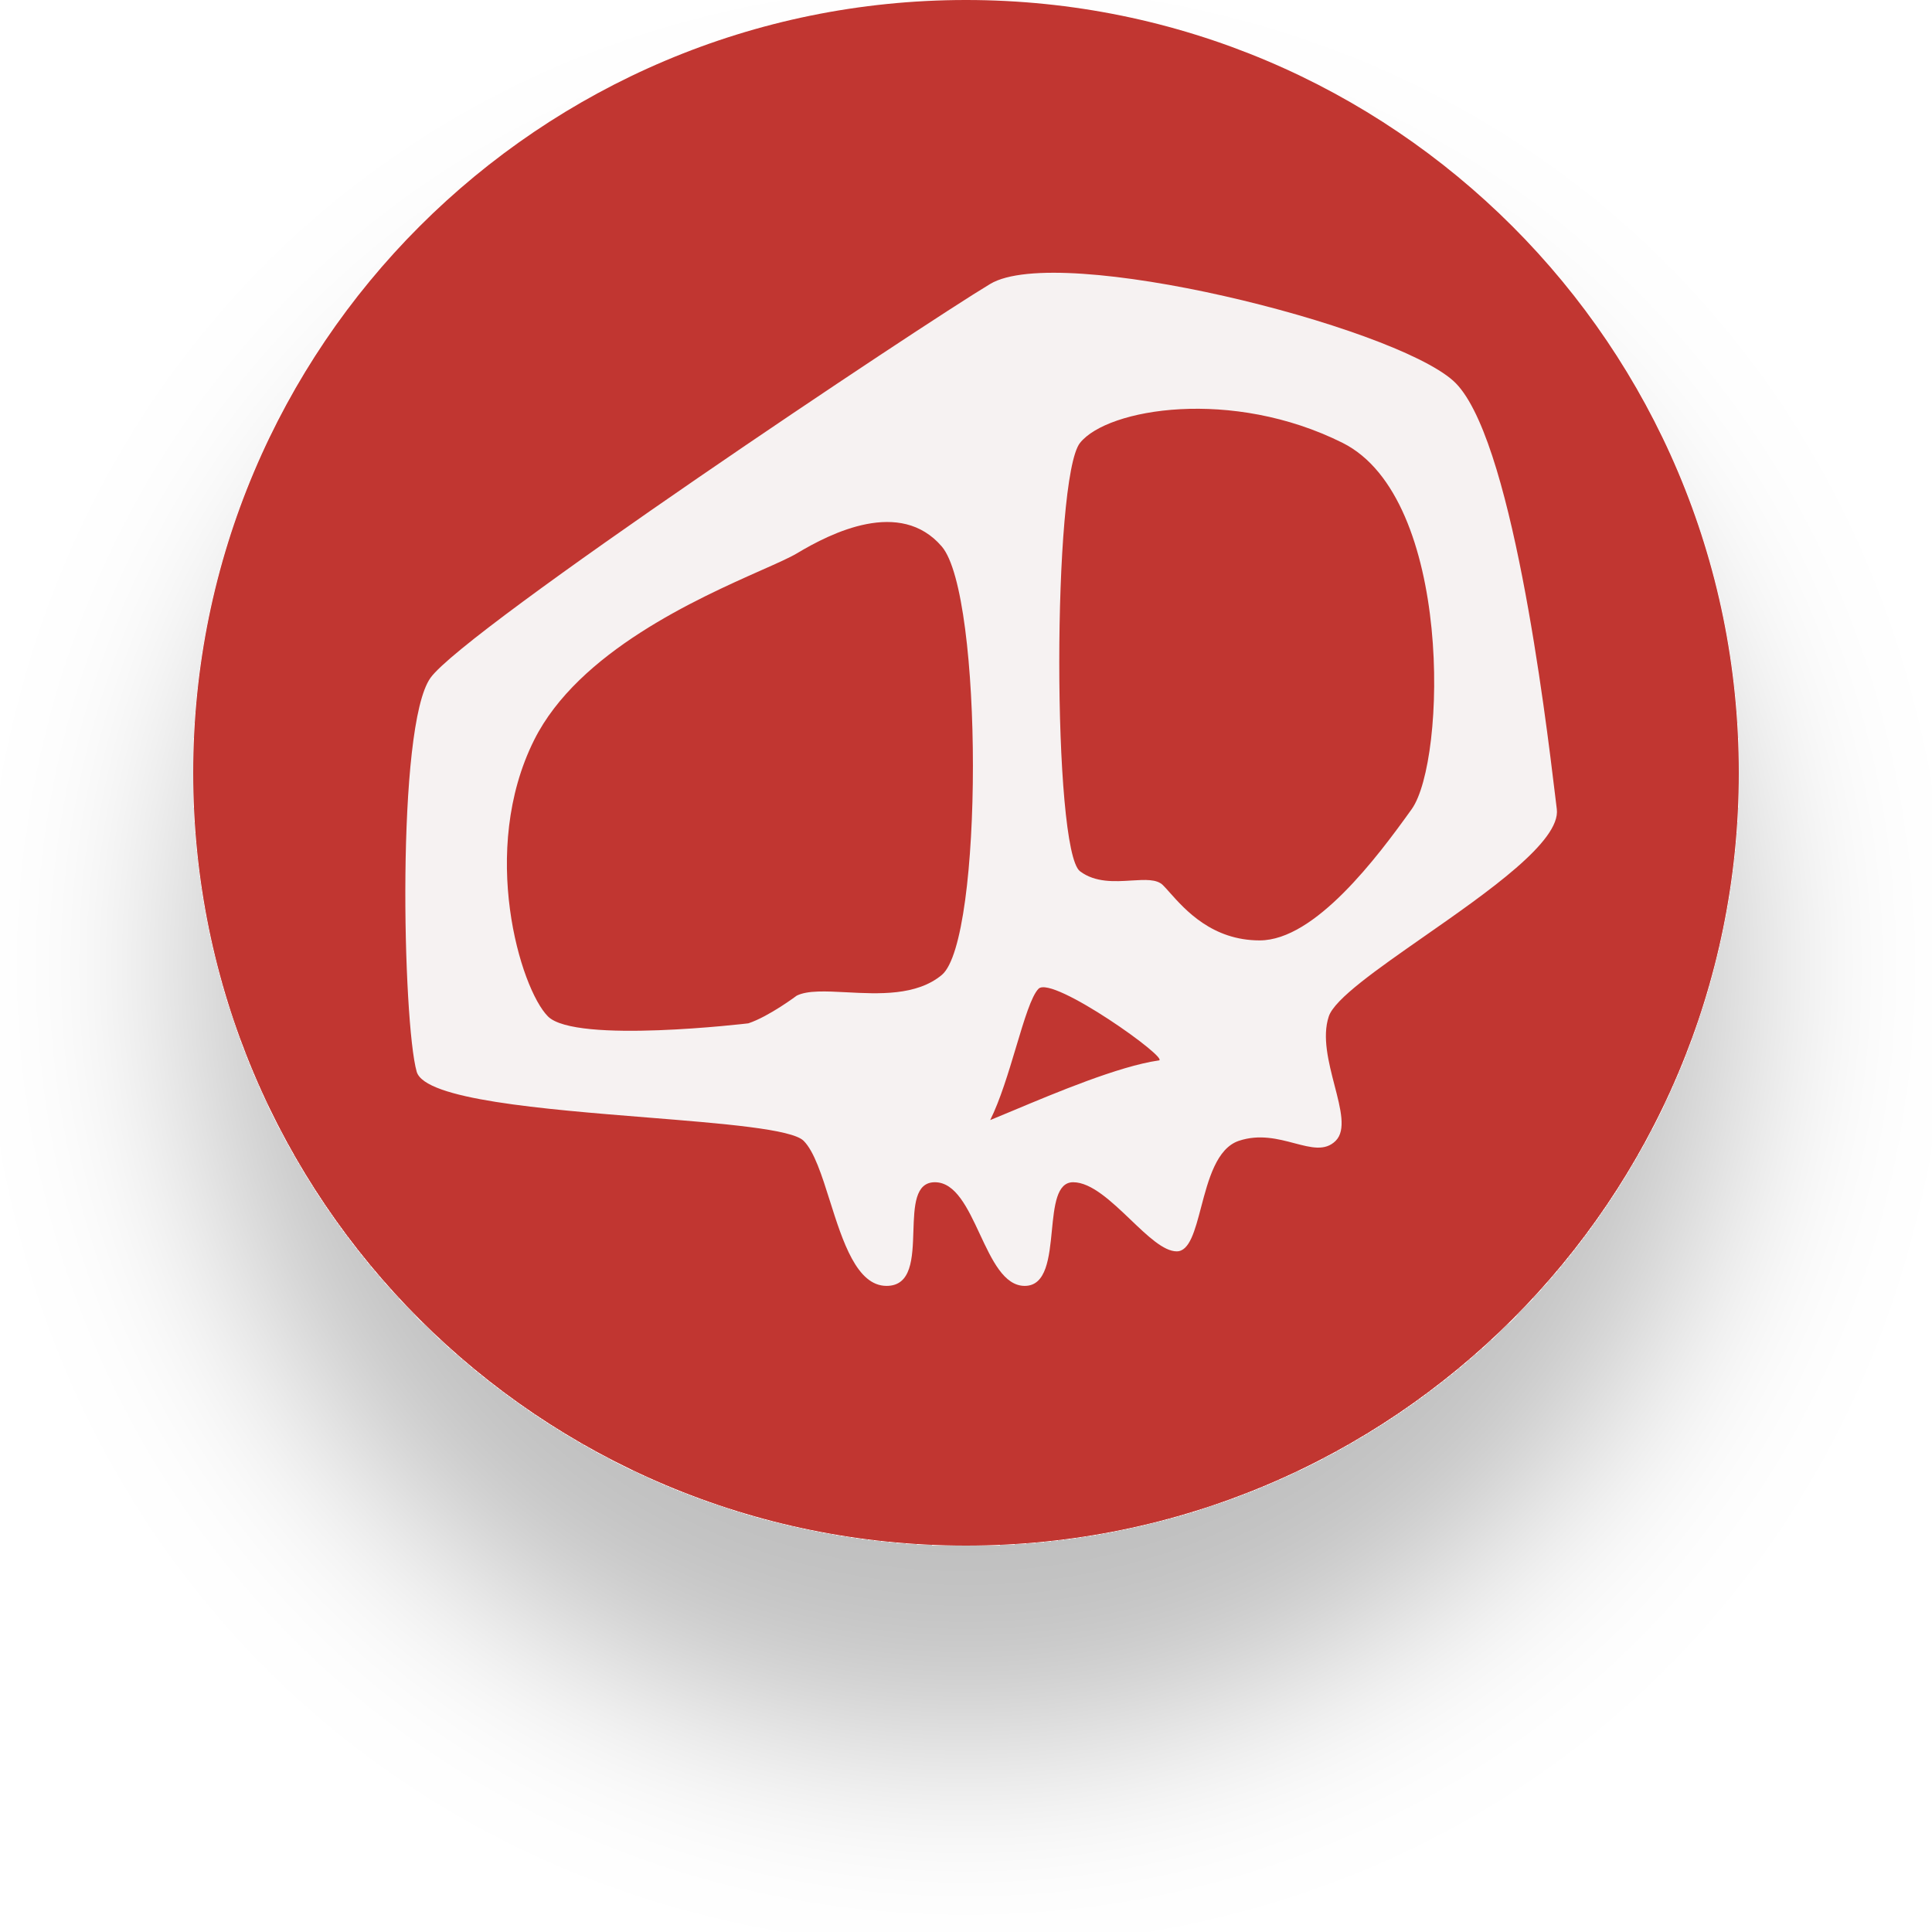
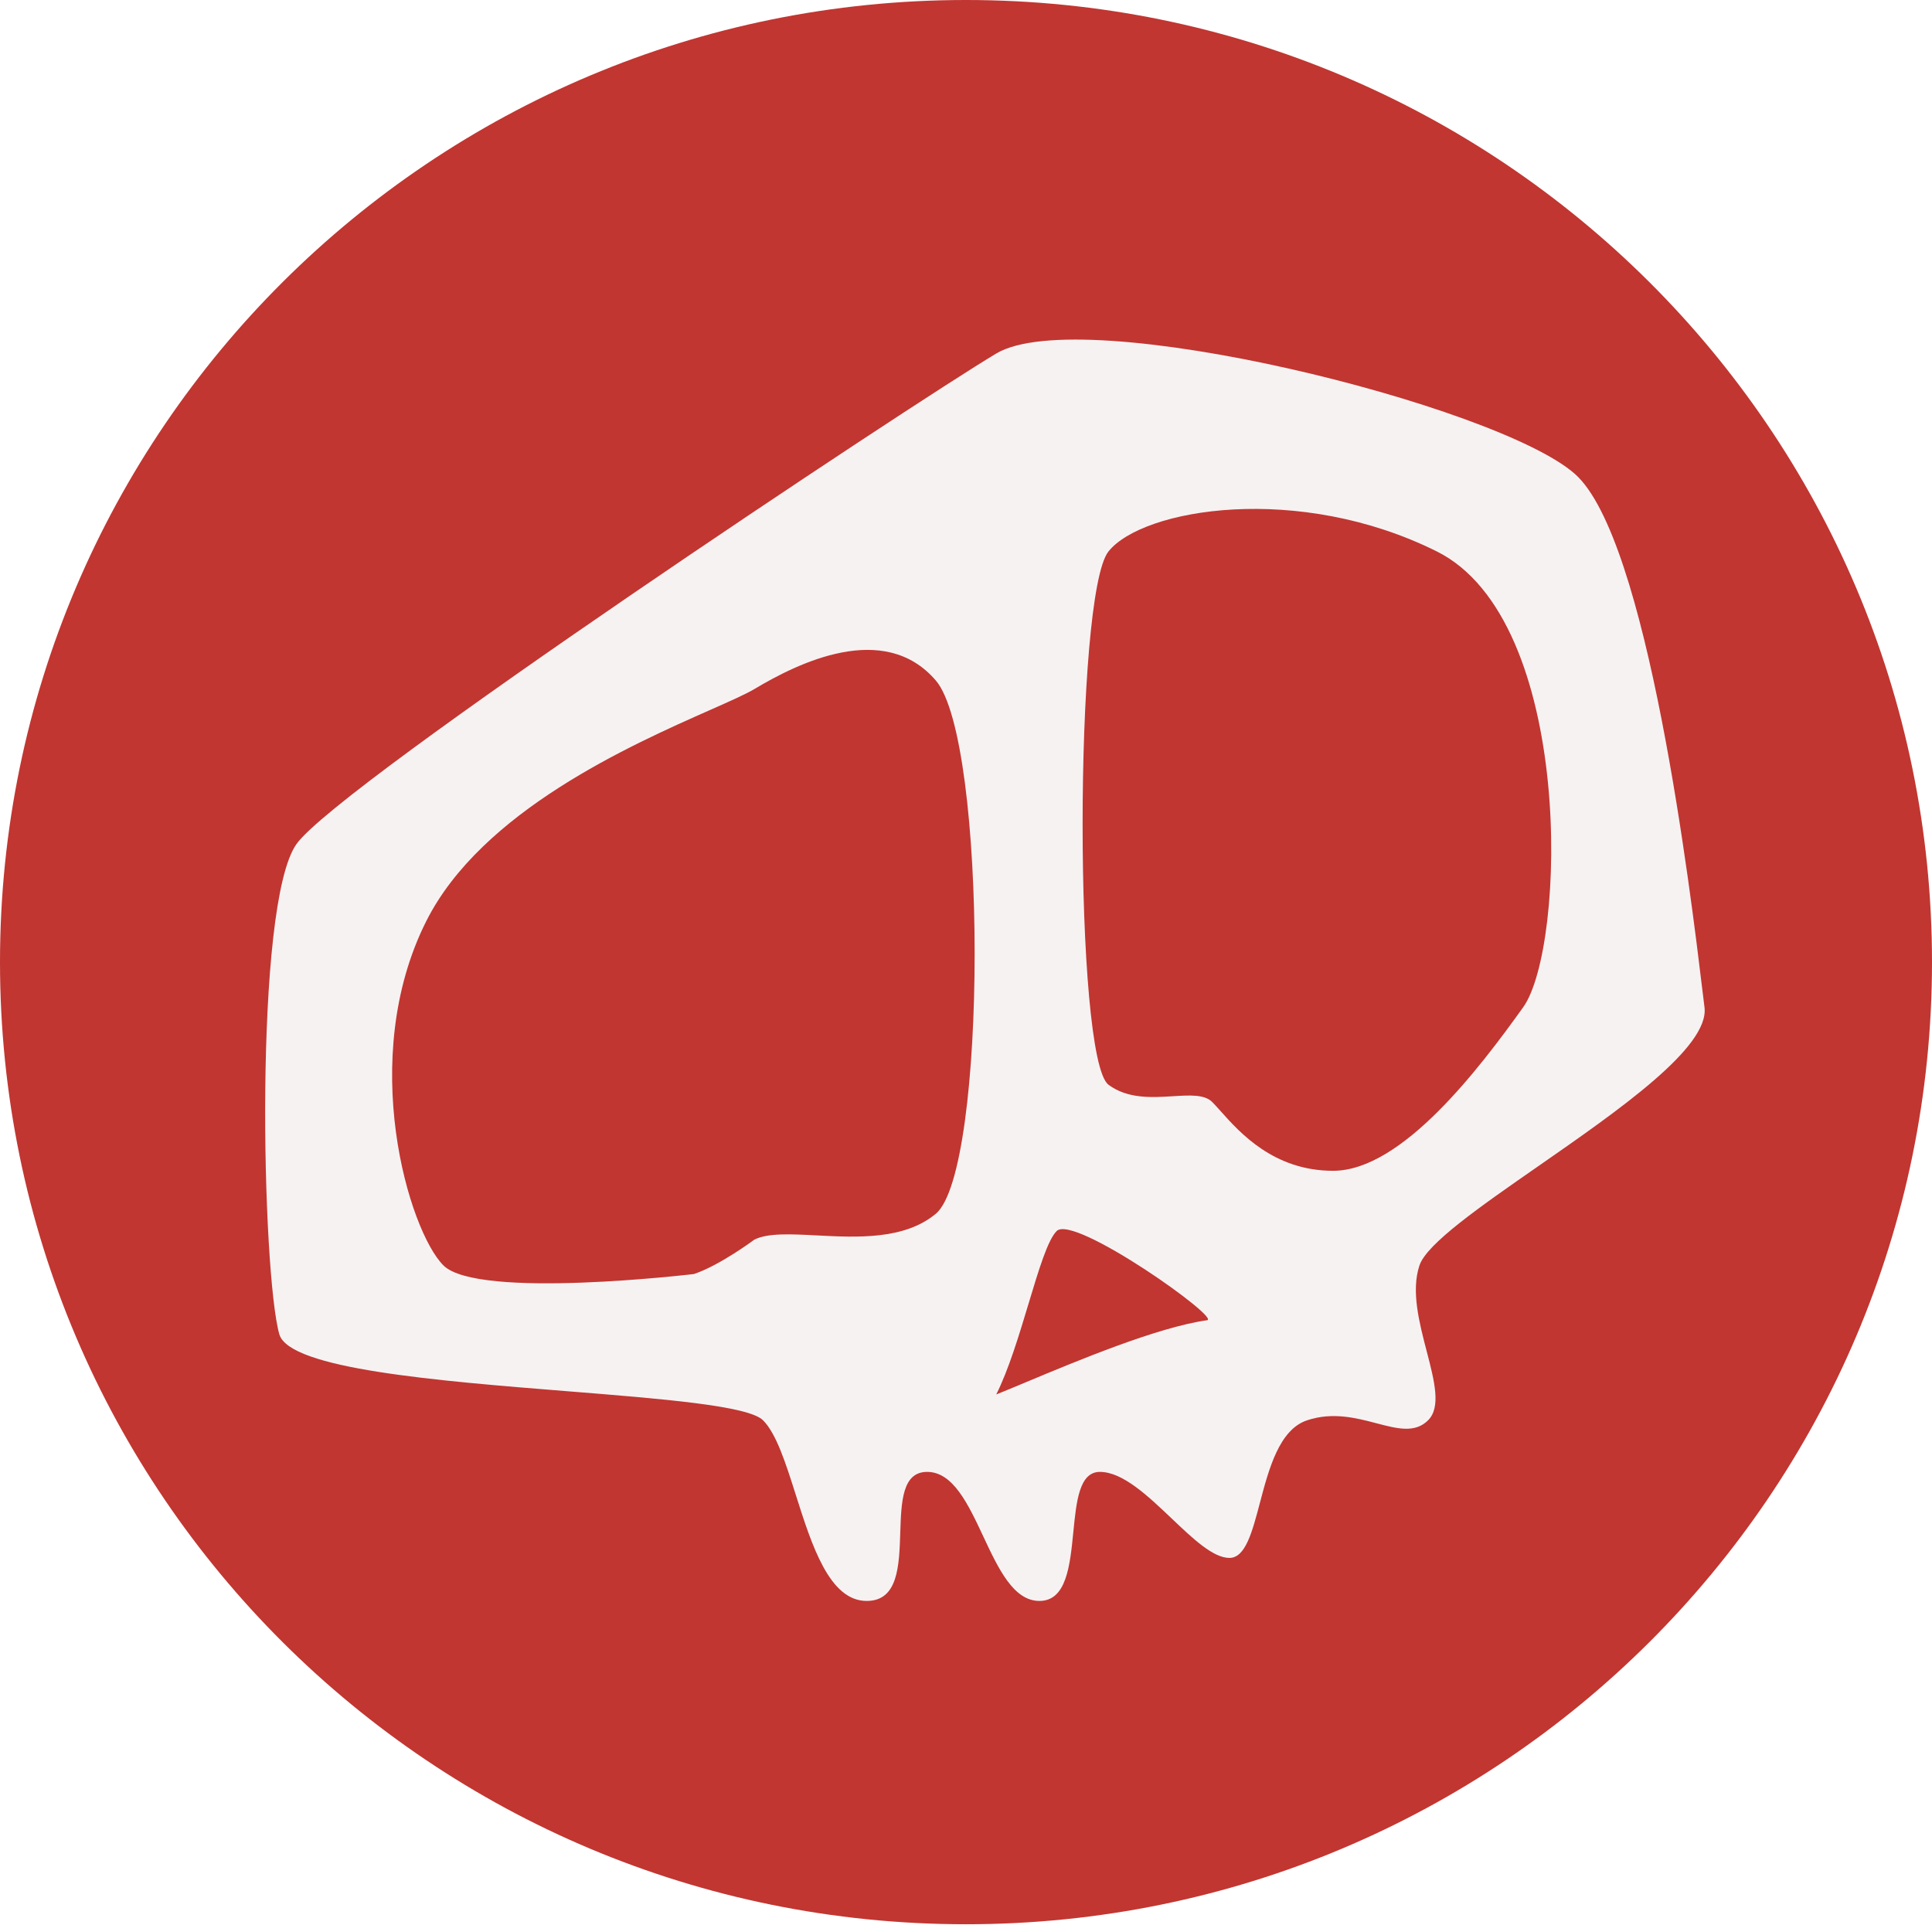
- <svg xmlns="http://www.w3.org/2000/svg" width="40" height="40" viewBox="0 0 40 40" fill="none">
-   <g filter="url(#filter0_d_233_2927)">
-     <circle cx="20" cy="16" r="16" fill="#C13631" />
-     <path fill-rule="evenodd" clip-rule="evenodd" d="M8.913 14.034C9.628 13.032 19.07 6.737 20.501 5.879C21.931 5.021 28.798 6.737 30.086 7.882C31.292 8.954 31.996 14.799 32.198 16.473C32.212 16.586 32.223 16.68 32.232 16.752C32.315 17.414 30.816 18.46 29.483 19.39L29.483 19.39C28.513 20.067 27.631 20.682 27.511 21.044C27.37 21.466 27.507 21.993 27.63 22.47C27.758 22.962 27.872 23.401 27.654 23.619C27.436 23.837 27.145 23.76 26.799 23.669C26.462 23.58 26.074 23.478 25.651 23.619C25.188 23.773 25.017 24.426 24.867 24.996C24.739 25.483 24.627 25.908 24.363 25.908C24.093 25.908 23.759 25.589 23.407 25.252C23.013 24.876 22.595 24.477 22.218 24.477C21.876 24.477 21.828 24.966 21.778 25.477C21.723 26.037 21.665 26.623 21.216 26.623C20.787 26.623 20.537 26.087 20.286 25.55C20.036 25.014 19.785 24.477 19.356 24.477C18.944 24.477 18.928 24.973 18.911 25.488C18.893 26.045 18.875 26.623 18.355 26.623C17.739 26.623 17.447 25.702 17.181 24.86C17.015 24.334 16.858 23.839 16.638 23.619C16.396 23.377 14.976 23.263 13.396 23.136C11.242 22.963 8.792 22.766 8.627 22.188C8.34 21.187 8.197 15.035 8.913 14.034ZM22.361 18.039C21.788 17.61 21.788 9.885 22.361 9.169C22.933 8.454 25.508 8.025 27.797 9.169C30.086 10.314 29.943 15.75 29.228 16.752C28.512 17.753 27.225 19.47 26.08 19.47C25.099 19.47 24.539 18.839 24.218 18.479C24.165 18.419 24.118 18.366 24.077 18.326C23.949 18.198 23.707 18.213 23.427 18.23C23.081 18.252 22.677 18.277 22.361 18.039ZM11.059 15.321C11.974 13.49 14.446 12.391 15.765 11.805C16.094 11.659 16.352 11.544 16.495 11.459C17.21 11.029 18.641 10.314 19.499 11.315C20.358 12.317 20.358 19.47 19.499 20.185C18.977 20.62 18.191 20.579 17.526 20.544C17.098 20.522 16.719 20.502 16.495 20.614C16.495 20.614 15.923 21.044 15.494 21.187C15.494 21.187 11.917 21.616 11.345 21.044C10.773 20.471 9.914 17.61 11.059 15.321ZM21.037 21.678C20.881 22.199 20.707 22.777 20.501 23.19C20.632 23.137 20.799 23.067 20.99 22.987C21.839 22.631 23.168 22.073 23.986 21.956C24.272 21.956 21.788 20.185 21.502 20.471C21.354 20.62 21.205 21.116 21.037 21.678Z" fill="#F6F2F2" />
-   </g>
-   <defs>
-     <filter id="filter0_d_233_2927" x="0" y="0" width="40" height="40" filterUnits="userSpaceOnUse" color-interpolation-filters="sRGB">
-       <feFlood flood-opacity="0" result="BackgroundImageFix" />
-       <feColorMatrix in="SourceAlpha" type="matrix" values="0 0 0 0 0 0 0 0 0 0 0 0 0 0 0 0 0 0 127 0" result="hardAlpha" />
-       <feOffset dy="4" />
-       <feGaussianBlur stdDeviation="2" />
-       <feComposite in2="hardAlpha" operator="out" />
-       <feColorMatrix type="matrix" values="0 0 0 0 0 0 0 0 0 0 0 0 0 0 0 0 0 0 0.25 0" />
-       <feBlend mode="normal" in2="BackgroundImageFix" result="effect1_dropShadow_233_2927" />
-       <feBlend mode="normal" in="SourceGraphic" in2="effect1_dropShadow_233_2927" result="shape" />
-     </filter>
-   </defs>
+ <svg xmlns="http://www.w3.org/2000/svg" width="251" height="250" viewBox="0 0 251 250" fill="none">
+   <ellipse cx="125.5" cy="125" rx="125.5" ry="125" fill="#C13631" />
+   <path fill-rule="evenodd" clip-rule="evenodd" d="M38.533 109.638C44.144 101.814 118.206 52.636 129.428 45.93C140.649 39.224 194.513 52.636 204.612 61.577C214.075 69.955 219.597 115.618 221.178 128.697C221.285 129.577 221.374 130.31 221.444 130.874C222.094 136.049 210.336 144.221 199.881 151.487C192.275 156.773 185.358 161.58 184.413 164.404C183.308 167.706 184.38 171.822 185.35 175.549C186.351 179.391 187.244 182.82 185.535 184.522C183.828 186.223 181.544 185.624 178.828 184.911C176.19 184.219 173.144 183.421 169.825 184.522C166.195 185.727 164.849 190.831 163.675 195.279C162.671 199.082 161.794 202.405 159.726 202.405C157.607 202.405 154.987 199.914 152.222 197.283C149.13 194.343 145.855 191.228 142.894 191.228C140.216 191.228 139.838 195.047 139.444 199.039C139.011 203.412 138.558 207.994 135.039 207.994C131.672 207.994 129.708 203.802 127.745 199.611C125.781 195.42 123.817 191.228 120.451 191.228C117.214 191.228 117.089 195.103 116.96 199.127C116.82 203.473 116.674 207.994 112.596 207.994C107.762 207.994 105.478 200.799 103.39 194.222C102.085 190.111 100.856 186.242 99.13 184.522C97.231 182.631 86.091 181.74 73.7 180.748H73.7C56.805 179.397 37.584 177.859 36.289 173.346C34.045 165.522 32.923 117.461 38.533 109.638ZM144.016 140.933C139.528 137.58 139.528 77.225 144.016 71.637C148.505 66.048 168.704 62.695 186.658 71.637C204.613 80.578 203.49 123.05 197.88 130.874C192.269 138.697 182.17 152.11 173.192 152.11C165.498 152.11 161.101 147.183 158.588 144.367C158.169 143.898 157.803 143.487 157.482 143.168C156.479 142.169 154.578 142.286 152.382 142.422C149.666 142.591 146.498 142.787 144.016 140.933ZM55.367 119.697C62.548 105.391 81.939 96.807 92.281 92.229C94.866 91.084 96.886 90.19 98.008 89.52C103.619 86.166 114.84 80.578 121.573 88.402C128.306 96.226 128.306 152.11 121.573 157.698C117.48 161.096 111.312 160.775 106.097 160.504C102.734 160.329 99.768 160.175 98.008 161.051C98.008 161.051 93.52 164.404 90.153 165.522C90.153 165.522 62.099 168.875 57.611 164.404C53.122 159.933 46.389 137.58 55.367 119.697ZM133.63 169.358C132.406 173.428 131.046 177.944 129.428 181.169C130.457 180.759 131.764 180.213 133.262 179.587C139.926 176.802 150.351 172.445 156.765 171.533C159.009 171.533 139.527 157.698 137.283 159.933C136.117 161.094 134.952 164.965 133.63 169.358Z" fill="#F6F2F2" />
</svg>
